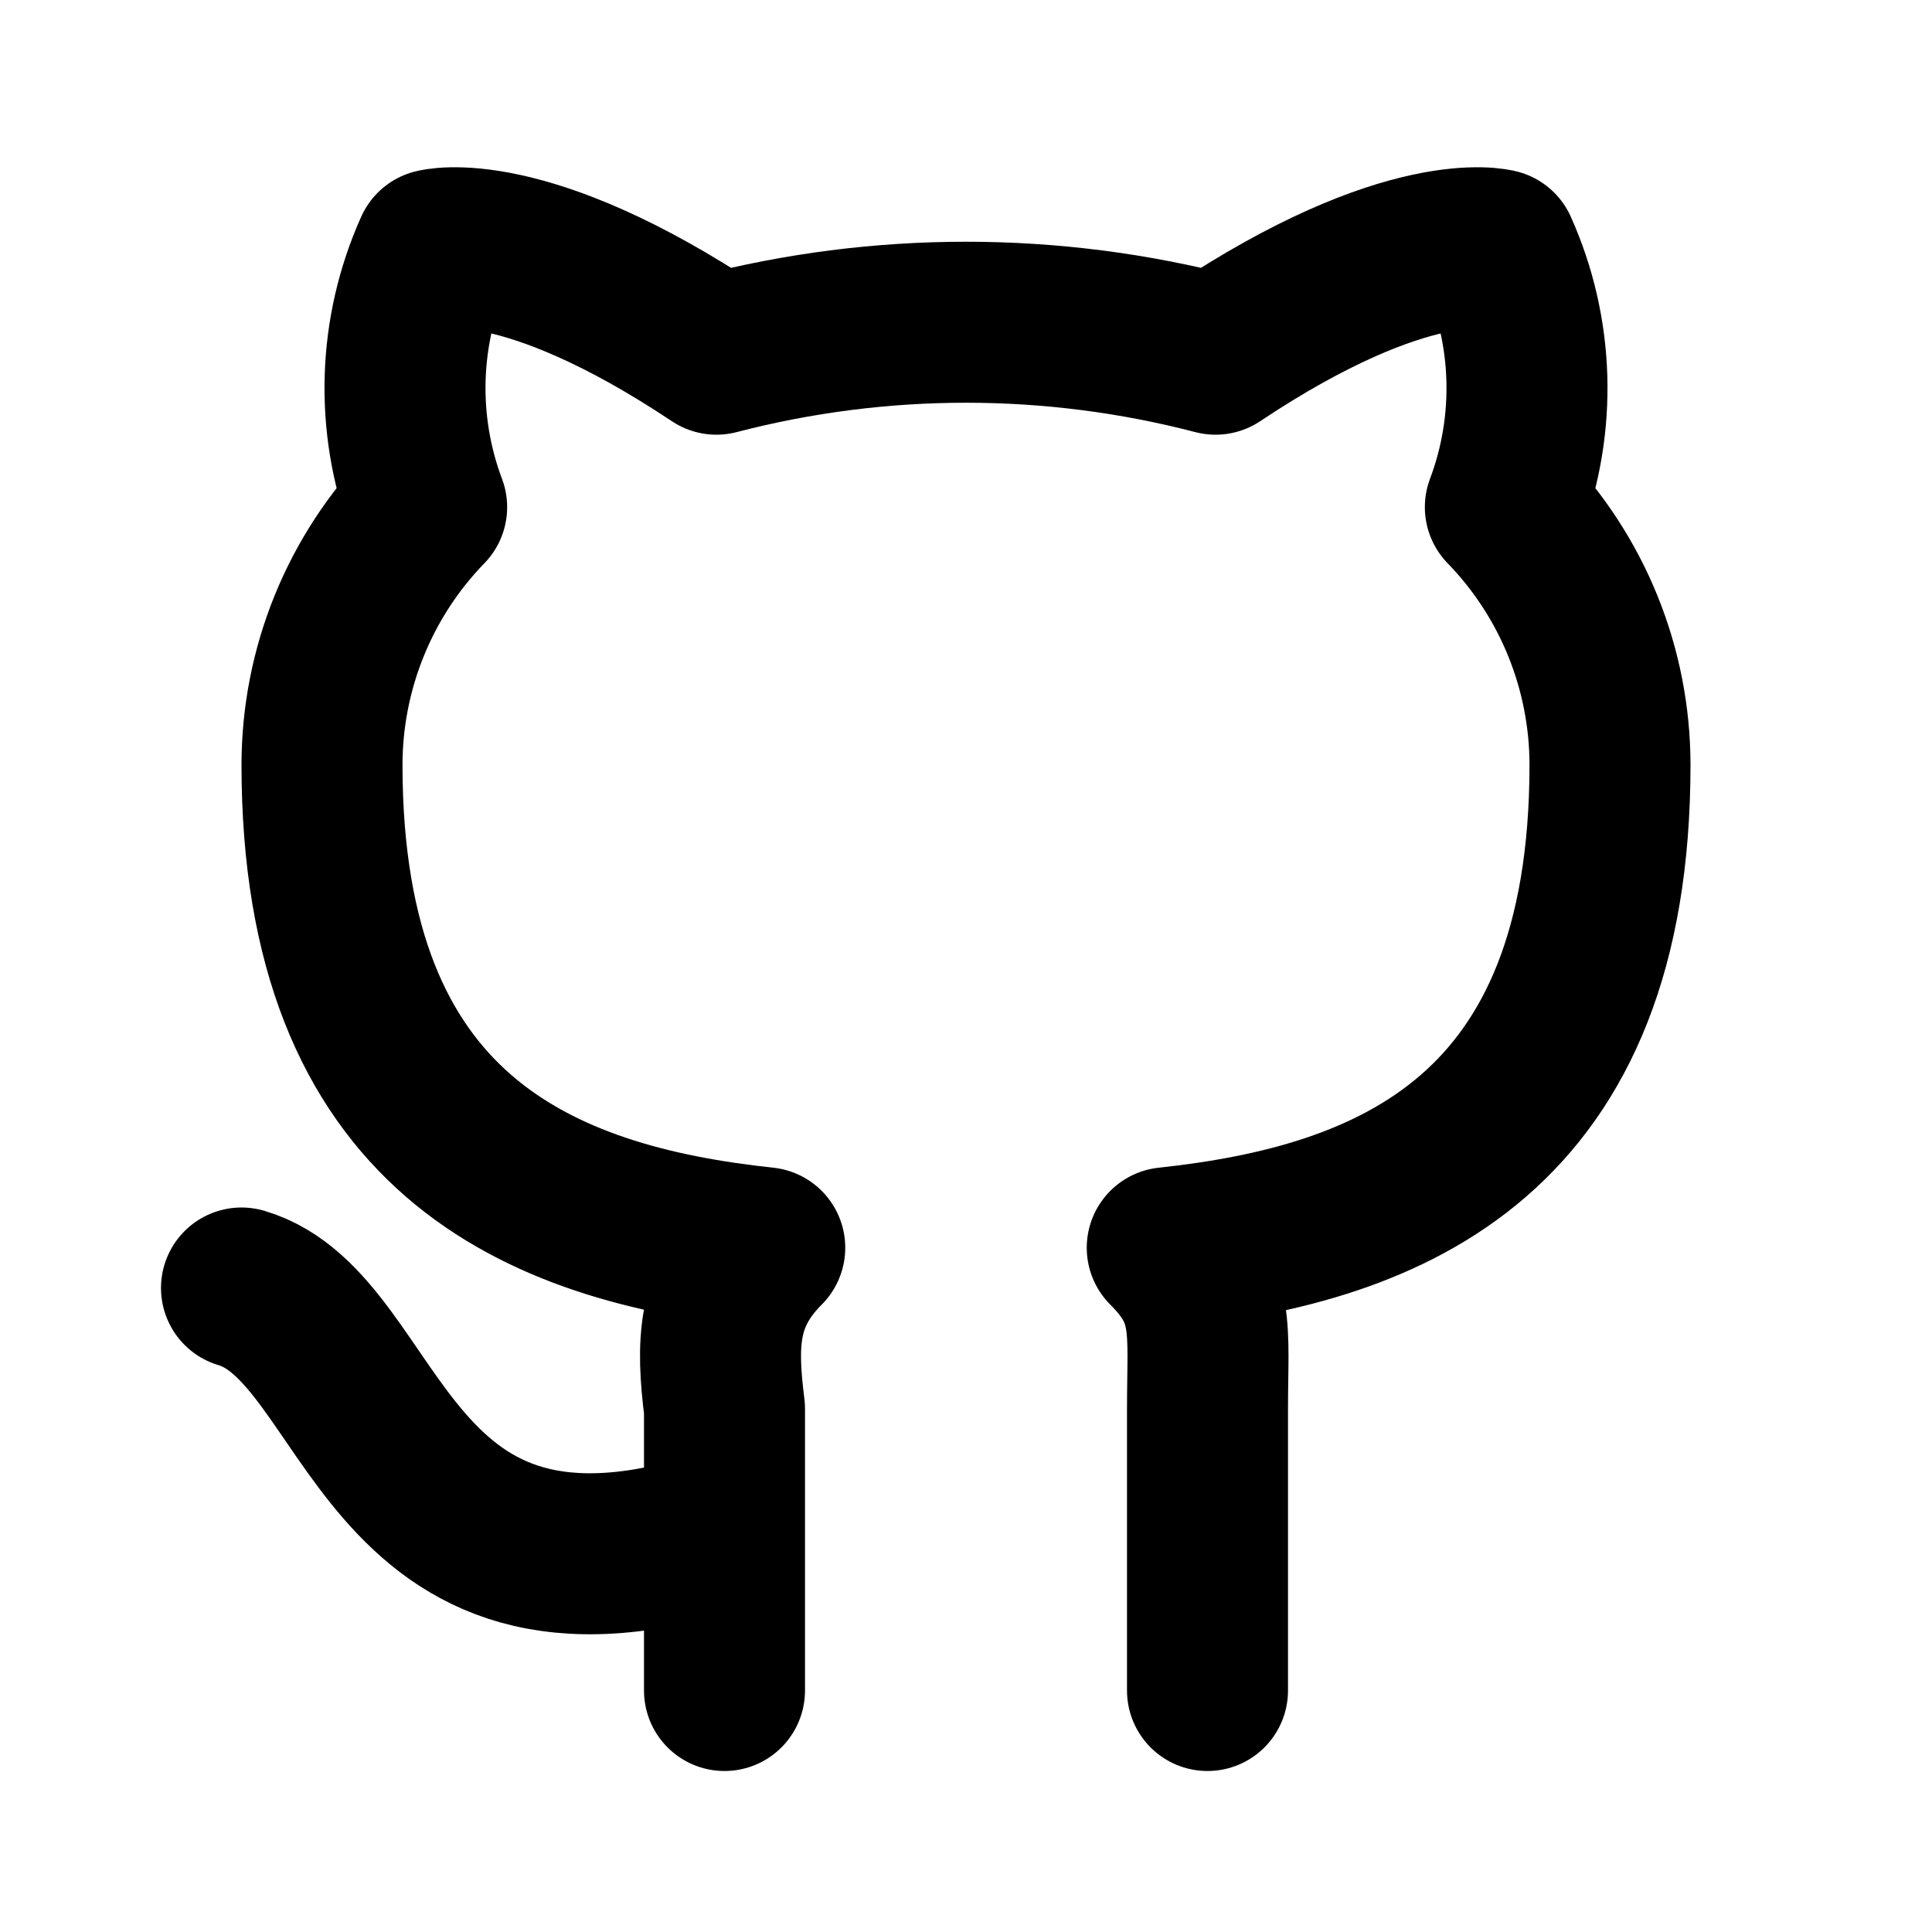
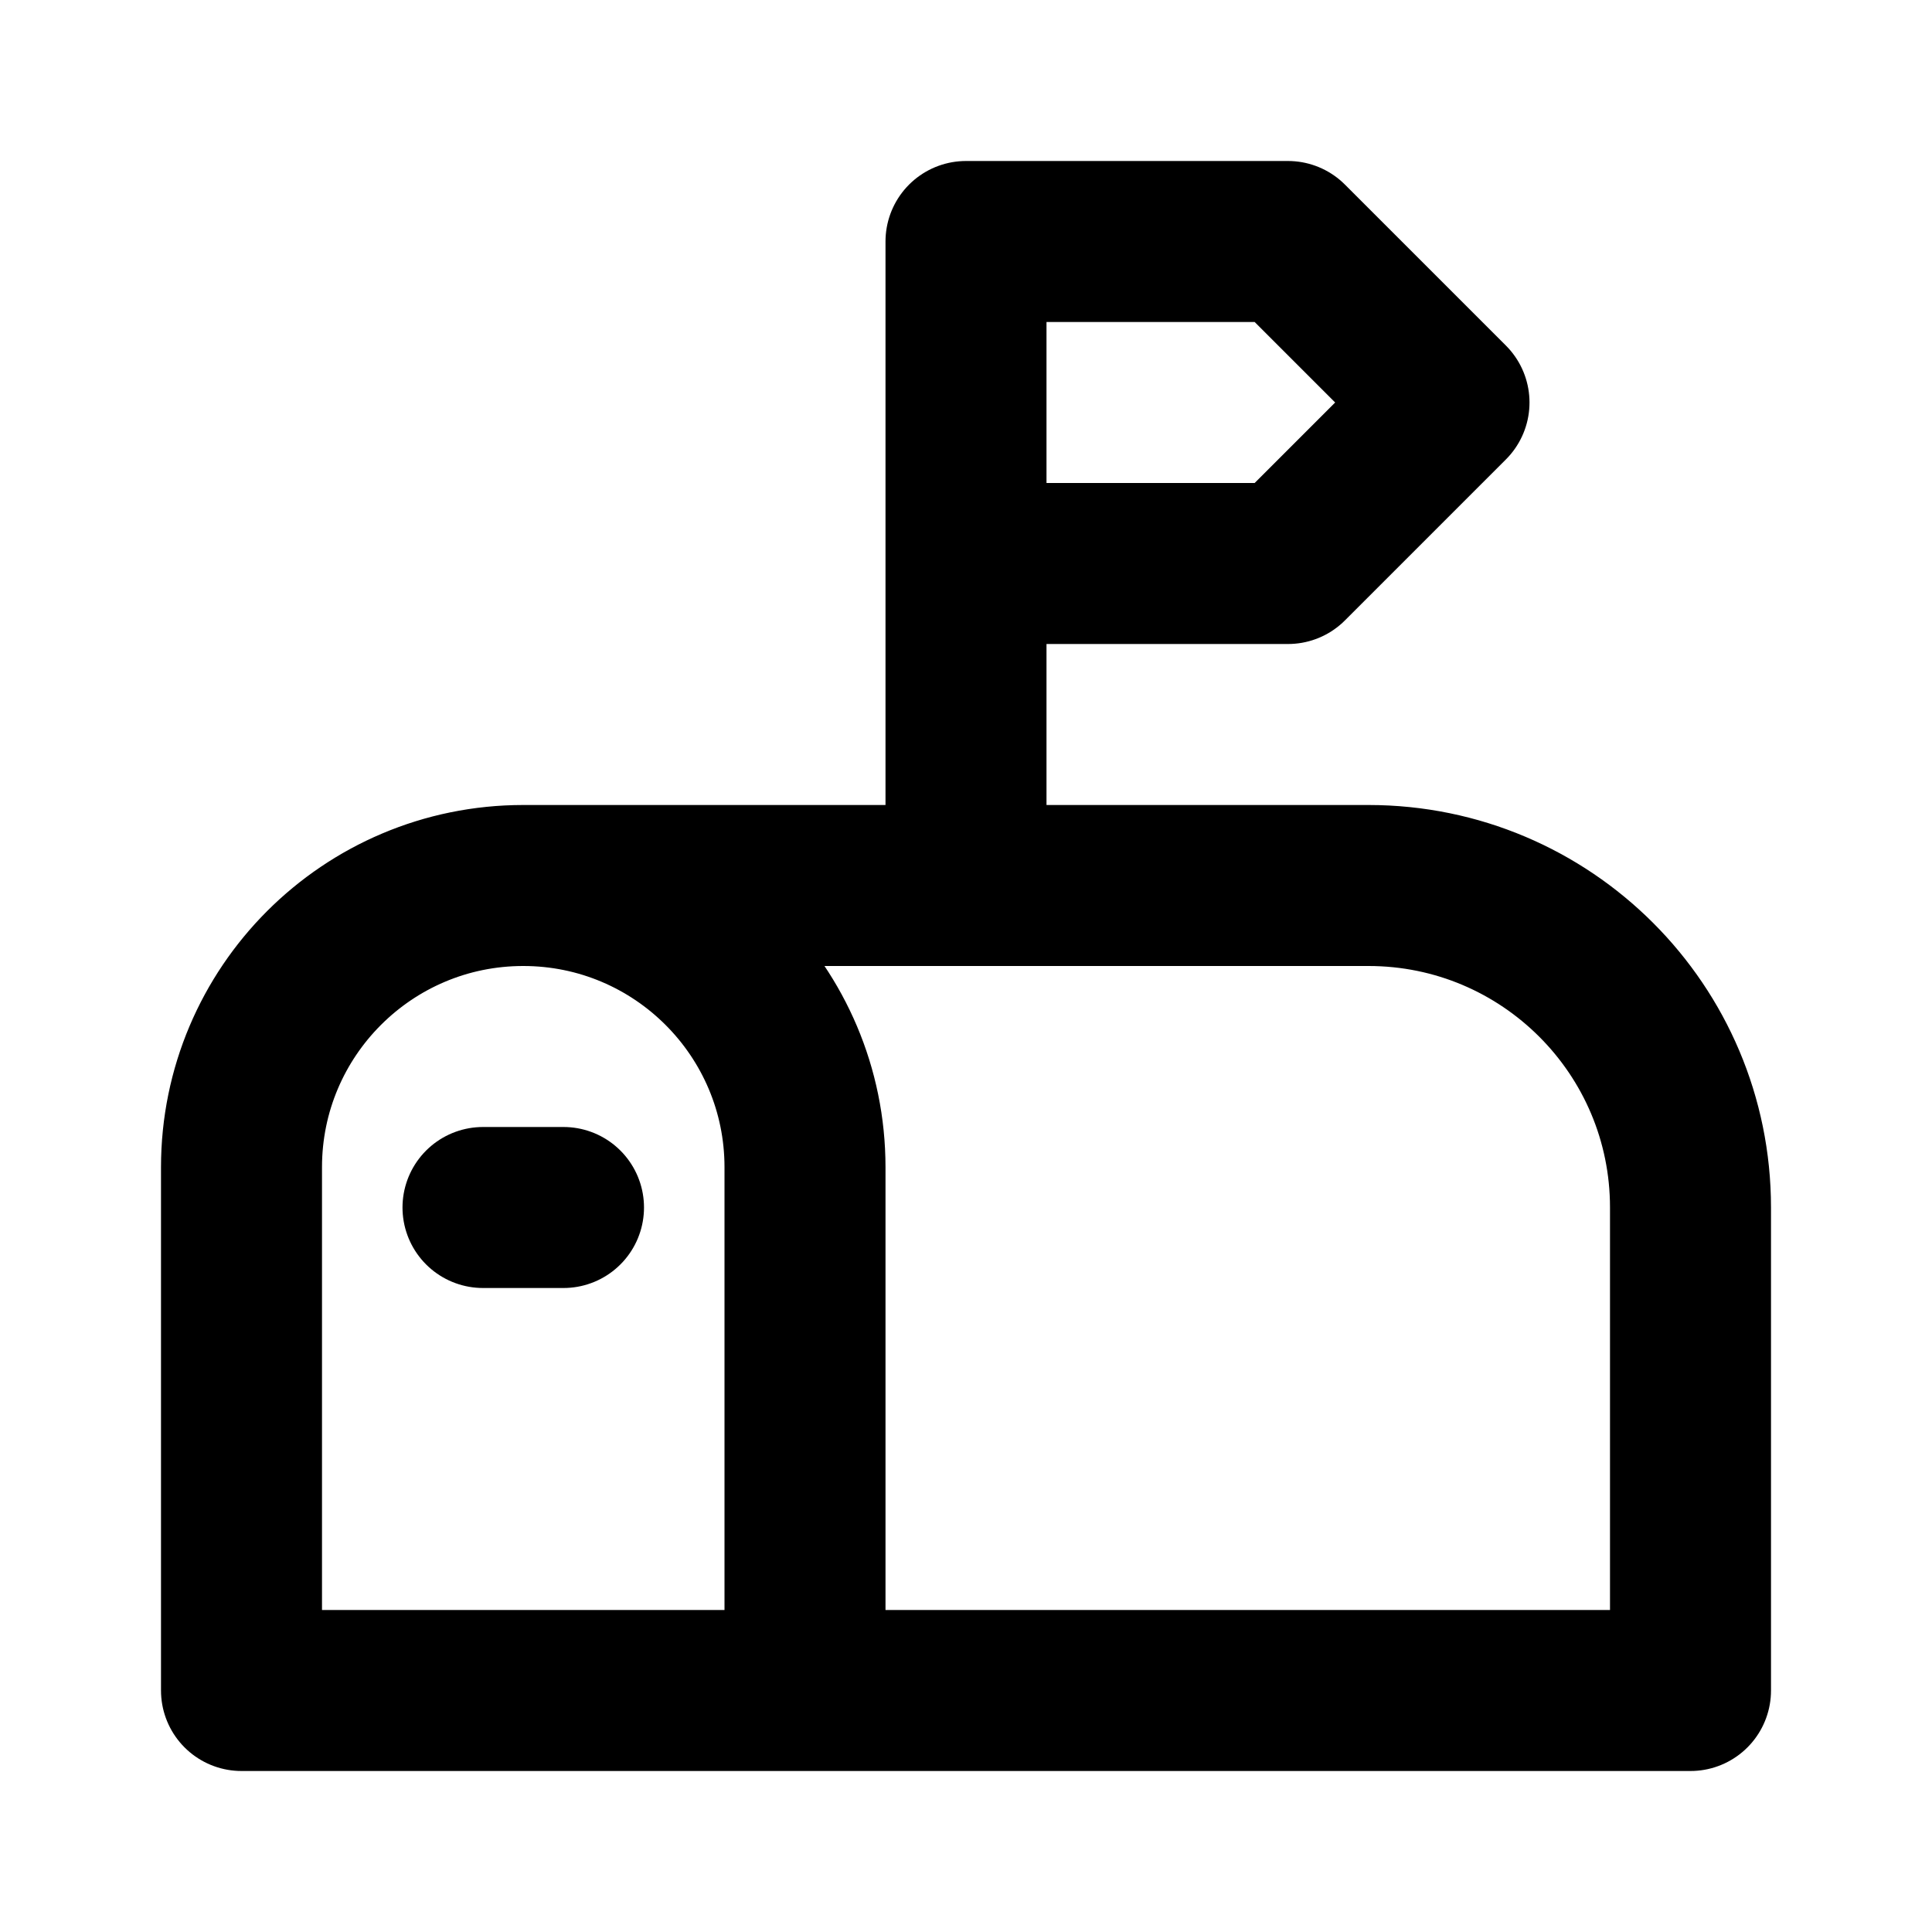
- <svg xmlns="http://www.w3.org/2000/svg" class="icon icon-tabler icon-tabler-brand-github" width="24" height="24" viewBox="0 0 24 24" stroke-width="2" stroke="currentColor" fill="none" stroke-linecap="round" stroke-linejoin="round">
+ <svg xmlns="http://www.w3.org/2000/svg" class="icon icon-tabler icon-tabler-mailbox" width="24" height="24" viewBox="0 0 24 24" stroke-width="2" stroke="currentColor" fill="none" stroke-linecap="round" stroke-linejoin="round">
  <path stroke="none" d="M0 0h24v24H0z" fill="none" />
-   <path d="M9 19c-4.3 1.4 -4.3 -2.5 -6 -3m12 5v-3.5c0 -1 .1 -1.4 -.5 -2c2.8 -.3 5.5 -1.4 5.5 -6a4.6 4.6 0 0 0 -1.3 -3.2a4.2 4.2 0 0 0 -.1 -3.2s-1.1 -.3 -3.5 1.3a12.3 12.3 0 0 0 -6.2 0c-2.4 -1.6 -3.5 -1.3 -3.5 -1.3a4.2 4.2 0 0 0 -.1 3.2a4.6 4.6 0 0 0 -1.3 3.2c0 4.6 2.7 5.7 5.5 6c-.6 .6 -.6 1.2 -.5 2v3.5" />
+   <path d="M10 21v-6.5a3.5 3.5 0 0 0 -7 0v6.5h18v-6a4 4 0 0 0 -4 -4h-10.5" />
+   <path d="M12 11v-8h4l2 2l-2 2h-4" />
+   <path d="M6 15h1" />
</svg>
